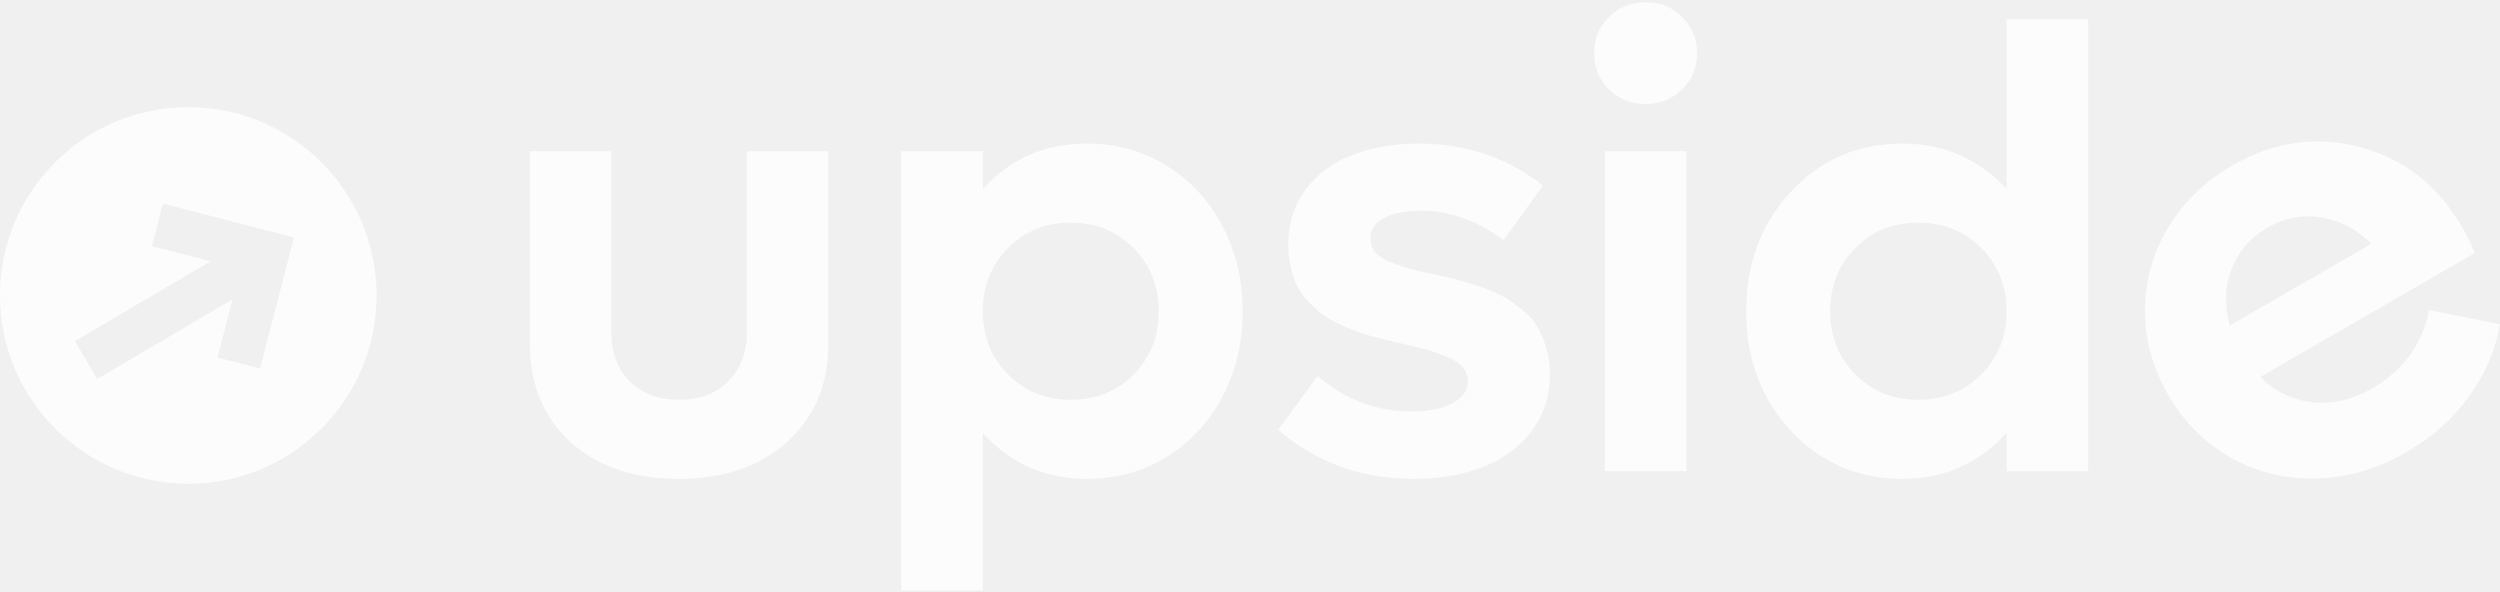
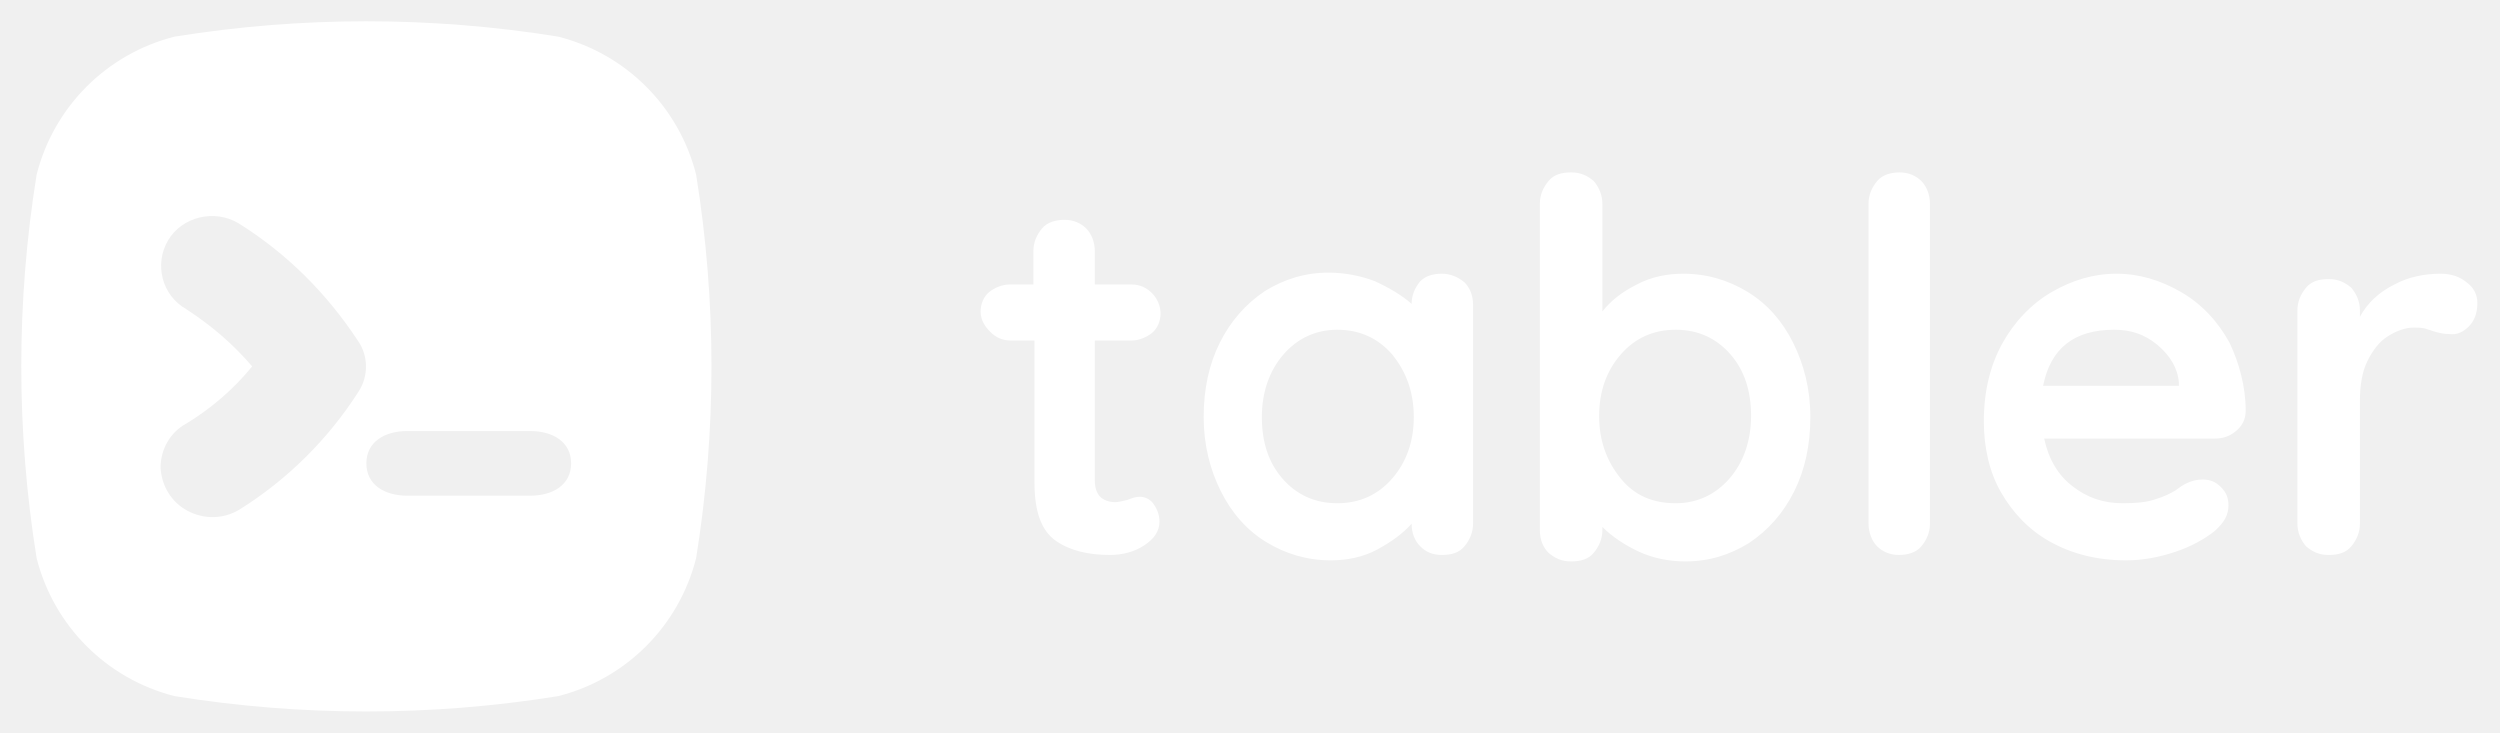
- <svg xmlns="http://www.w3.org/2000/svg" width="300" height="71" viewBox="0 0 300 71" fill="none">
-   <path fill-rule="evenodd" clip-rule="evenodd" d="M22.594 12.859C10.116 12.859 0 22.975 0 35.454C0 47.932 10.116 58.048 22.594 58.048C35.073 58.048 45.189 47.932 45.189 35.454C45.189 22.975 35.073 12.859 22.594 12.859ZM11.664 45.481L27.914 35.91L26.105 42.905L31.209 44.225L35.276 28.499L19.55 24.432L18.23 29.536L25.261 31.354L8.989 40.939L11.664 45.481Z" fill="#FCFCFC" />
-   <path fill-rule="evenodd" clip-rule="evenodd" d="M201.853 10.721C200.676 11.897 199.218 12.486 197.477 12.486C195.736 12.486 194.265 11.897 193.064 10.721C191.887 9.544 191.299 8.097 191.299 6.381C191.299 4.665 191.887 3.219 193.064 2.042C194.265 0.865 195.736 0.277 197.477 0.277C199.218 0.277 200.676 0.865 201.853 2.042C203.054 3.219 203.655 4.665 203.655 6.381C203.655 8.097 203.054 9.544 201.853 10.721ZM130.437 17.23C133.943 17.23 137.118 18.112 139.961 19.878C142.83 21.618 145.073 24.033 146.691 27.122C148.309 30.187 149.118 33.594 149.118 37.345C149.118 41.096 148.309 44.517 146.691 47.605C145.073 50.67 142.83 53.085 139.961 54.85C137.118 56.591 133.943 57.461 130.437 57.461C125.386 57.461 121.219 55.622 117.933 51.945V70.847H108.151V18.149H117.933V22.709C121.194 19.056 125.362 17.23 130.437 17.23ZM128.488 47.973C131.528 47.973 134.041 46.968 136.027 44.958C138.037 42.923 139.042 40.386 139.042 37.345C139.042 34.305 138.037 31.78 136.027 29.77C134.041 27.735 131.528 26.718 128.488 26.718C125.472 26.718 122.959 27.735 120.949 29.77C118.939 31.805 117.933 34.33 117.933 37.345C117.933 40.361 118.939 42.886 120.949 44.921C122.959 46.956 125.472 47.973 128.488 47.973ZM81.49 57.461C76.072 57.461 71.732 55.99 68.472 53.048C65.211 50.082 63.581 46.147 63.581 41.243V18.149H73.363V39.883C73.363 42.334 74.098 44.296 75.569 45.767C77.065 47.238 79.038 47.973 81.49 47.973C83.941 47.973 85.903 47.238 87.374 45.767C88.869 44.296 89.617 42.334 89.617 39.883V18.149H99.399V41.243C99.399 46.122 97.756 50.045 94.471 53.011C91.211 55.978 86.883 57.461 81.49 57.461ZM153.384 51.577C157.944 55.5 163.338 57.461 169.565 57.461C172.679 57.461 175.461 56.995 177.913 56.064C180.365 55.108 182.326 53.661 183.797 51.724C185.268 49.788 186.003 47.508 186.003 44.884C186.003 43.683 185.832 42.567 185.488 41.538C185.17 40.508 184.777 39.638 184.312 38.927C183.846 38.216 183.196 37.554 182.363 36.941C181.554 36.303 180.794 35.801 180.083 35.433C179.396 35.065 178.501 34.698 177.398 34.33C176.295 33.962 175.4 33.693 174.713 33.521C174.027 33.349 173.12 33.141 171.992 32.896C170.693 32.626 169.675 32.393 168.94 32.197C168.204 31.976 167.444 31.707 166.66 31.388C165.875 31.045 165.311 30.652 164.968 30.211C164.625 29.745 164.453 29.206 164.453 28.593C164.453 27.514 165.017 26.693 166.145 26.129C167.273 25.565 168.719 25.283 170.484 25.283C173.966 25.283 177.275 26.46 180.414 28.814L185.157 22.268C180.892 18.909 175.927 17.23 170.264 17.23C167.346 17.23 164.723 17.671 162.394 18.554C160.089 19.412 158.214 20.772 156.767 22.636C155.321 24.499 154.598 26.742 154.598 29.365C154.598 30.322 154.696 31.216 154.892 32.05C155.088 32.883 155.333 33.619 155.627 34.256C155.946 34.894 156.363 35.494 156.878 36.058C157.417 36.622 157.92 37.1 158.386 37.492C158.876 37.885 159.501 38.277 160.261 38.669C161.021 39.037 161.671 39.331 162.21 39.552C162.774 39.773 163.497 40.018 164.38 40.287C165.287 40.533 165.998 40.716 166.513 40.839C167.028 40.962 167.726 41.121 168.609 41.317C169.908 41.611 170.913 41.869 171.624 42.089C172.36 42.31 173.12 42.592 173.904 42.935C174.689 43.278 175.253 43.683 175.596 44.149C175.964 44.614 176.148 45.154 176.148 45.767C176.148 46.895 175.51 47.777 174.235 48.415C172.985 49.052 171.355 49.371 169.344 49.371C165.128 49.371 161.389 47.949 158.128 45.105L153.384 51.577ZM250.58 2.299H240.797V22.709C237.463 19.056 233.295 17.23 228.294 17.23C222.95 17.23 218.488 19.154 214.908 23.003C211.329 26.852 209.539 31.633 209.539 37.345C209.539 43.058 211.329 47.839 214.908 51.688C218.488 55.537 222.95 57.461 228.294 57.461C233.271 57.461 237.439 55.622 240.797 51.945V56.542H250.58V2.299ZM237.745 44.921C235.735 46.956 233.21 47.973 230.17 47.973C227.154 47.973 224.641 46.956 222.631 44.921C220.62 42.886 219.615 40.361 219.615 37.345C219.615 34.33 220.62 31.805 222.631 29.77C224.641 27.735 227.154 26.718 230.17 26.718C233.21 26.718 235.735 27.735 237.745 29.77C239.78 31.805 240.797 34.33 240.797 37.345C240.797 40.361 239.78 42.886 237.745 44.921ZM296.984 30.363C296.572 29.356 296.059 28.321 295.446 27.259C292.553 22.249 288.484 19.049 283.238 17.662C277.98 16.253 272.857 16.989 267.867 19.87C264.576 21.77 262.007 24.258 260.16 27.334C258.334 30.399 257.412 33.705 257.394 37.254C257.386 40.769 258.313 44.141 260.176 47.368C262.064 50.638 264.582 53.161 267.731 54.938C270.868 56.694 274.29 57.521 277.997 57.419C281.703 57.318 285.297 56.262 288.779 54.251C291.858 52.474 294.355 50.254 296.271 47.59C298.209 44.915 299.452 42.017 300 38.898L291.463 37.203C291.215 38.931 290.511 40.654 289.351 42.371C288.179 44.067 286.627 45.473 284.695 46.588C282.295 47.973 279.902 48.534 277.513 48.271C275.125 48.008 273.027 46.997 271.219 45.239L296.984 30.363ZM192.586 56.542V18.149H202.368V56.542H192.586ZM272.088 27.327C274.147 26.138 276.303 25.728 278.555 26.098C280.816 26.435 282.812 27.491 284.544 29.265L267.57 39.065C266.899 36.678 266.973 34.427 267.79 32.313C268.596 30.178 270.028 28.516 272.088 27.327Z" fill="#FCFCFC" />
+ <svg xmlns="http://www.w3.org/2000/svg" viewBox="0 0 232 68">
+   <path d="M64.6 16.2C63 9.9 58.1 5 51.8 3.4 40 1.5 28 1.5 16.2 3.4 9.9 5 5 9.9 3.4 16.2 1.5 28 1.5 40 3.4 51.8 5 58.1 9.9 63 16.2 64.6c11.8 1.9 23.8 1.9 35.6 0C58.1 63 63 58.1 64.6 51.8c1.9-11.8 1.9-23.8 0-35.6zM33.3 36.3c-2.8 4.4-6.6 8.2-11.1 11-1.5.9-3.3.9-4.8.1s-2.4-2.3-2.5-4c0-1.7.9-3.3 2.4-4.1 2.3-1.4 4.4-3.2 6.1-5.3-1.8-2.1-3.8-3.8-6.1-5.3-2.3-1.3-3-4.2-1.7-6.4s4.3-2.9 6.5-1.6c4.5 2.8 8.2 6.5 11.1 10.9 1 1.4 1 3.3.1 4.7zM49.2 46H37.8c-2.1 0-3.8-1-3.8-3s1.7-3 3.8-3h11.4c2.1 0 3.8 1 3.8 3s-1.7 3-3.8 3z" fill="#fff" />
+   <path d="M105.8 46.1c.4 0 .9.2 1.2.6s.6 1 .6 1.7c0 .9-.5 1.6-1.4 2.2s-2 .9-3.2.9c-2 0-3.7-.4-5-1.3s-2-2.6-2-5.4V31.6h-2.2c-.8 0-1.4-.3-1.9-.8s-.9-1.1-.9-1.9c0-.7.3-1.4.8-1.8s1.2-.7 1.9-.7h2.2v-3.1c0-.8.3-1.5.8-2.1s1.3-.8 2.1-.8 1.5.3 2 .8.8 1.3.8 2.1v3.1h3.4c.8 0 1.4.3 1.9.8s.8 1.2.8 1.9-.3 1.4-.8 1.8-1.2.7-1.9.7h-3.4v13c0 .7.2 1.2.5 1.5s.8.5 1.4.5c.3 0 .6-.1 1.1-.2.5-.2.8-.3 1.2-.3zm28-20.7c.8 0 1.5.3 2.1.8.5.5.8 1.2.8 2.1v20.3c0 .8-.3 1.5-.8 2.1-.5.6-1.2.8-2.1.8s-1.5-.3-2-.8-.8-1.2-.8-2.1c-.8.9-1.9 1.7-3.2 2.4-1.3.7-2.8 1-4.3 1-2.2 0-4.2-.6-6-1.7-1.8-1.1-3.2-2.7-4.2-4.7s-1.6-4.3-1.6-6.9c0-2.6.5-4.9 1.5-6.9s2.4-3.6 4.2-4.8c1.8-1.1 3.7-1.7 5.9-1.7 1.5 0 3 .3 4.3.8 1.3.6 2.5 1.3 3.4 2.1 0-.8.3-1.5.8-2.1.5-.5 1.2-.7 2-.7zm-9.7 21.3c2.1 0 3.8-.8 5.1-2.3s2-3.4 2-5.7-.7-4.2-2-5.8c-1.3-1.5-3-2.3-5.1-2.3-2 0-3.7.8-5 2.3-1.3 1.5-2 3.5-2 5.8s.6 4.2 1.9 5.7 3 2.3 5.1 2.3zm32.1-21.3c2.2 0 4.2.6 6 1.7 1.8 1.1 3.2 2.7 4.2 4.7s1.6 4.3 1.6 6.9-.5 4.9-1.5 6.9-2.4 3.6-4.2 4.8c-1.8 1.1-3.7 1.7-5.9 1.7-1.5 0-3-.3-4.3-.9s-2.5-1.4-3.4-2.3v.3c0 .8-.3 1.5-.8 2.1-.5.6-1.2.8-2.1.8s-1.5-.3-2.1-.8c-.5-.5-.8-1.2-.8-2.1V18.9c0-.8.3-1.5.8-2.1.5-.6 1.2-.8 2.1-.8s1.5.3 2.1.8c.5.6.8 1.3.8 2.1v10c.8-1 1.8-1.8 3.2-2.5 1.3-.7 2.8-1 4.3-1zm-.7 21.3c2 0 3.7-.8 5-2.3s2-3.5 2-5.8-.6-4.2-1.9-5.7-3-2.3-5.1-2.3-3.8.8-5.1 2.3-2 3.4-2 5.7.7 4.2 2 5.8c1.3 1.6 3 2.3 5.1 2.3zm23.6 1.9c0 .8-.3 1.5-.8 2.1s-1.3.8-2.1.8-1.5-.3-2-.8-.8-1.3-.8-2.1V18.9c0-.8.3-1.5.8-2.1s1.3-.8 2.1-.8 1.5.3 2 .8.8 1.3.8 2.1v29.7zm29.3-10.5c0 .8-.3 1.4-.9 1.9-.6.5-1.2.7-2 .7h-15.8c.4 1.9 1.3 3.4 2.6 4.4 1.4 1.1 2.9 1.6 4.7 1.6 1.3 0 2.3-.1 3.1-.4.7-.2 1.3-.5 1.8-.8.4-.3.7-.5.9-.6.6-.3 1.1-.4 1.6-.4.7 0 1.2.2 1.7.7s.7 1 .7 1.7c0 .9-.4 1.6-1.3 2.4-.9.7-2.1 1.4-3.6 1.9s-3 .8-4.6.8c-2.7 0-5-.6-7-1.7s-3.5-2.7-4.6-4.6-1.6-4.2-1.6-6.6c0-2.8.6-5.2 1.7-7.2s2.7-3.7 4.6-4.8 3.9-1.7 6-1.7 4.1.6 6 1.7 3.4 2.7 4.5 4.7c.9 1.9 1.5 4.1 1.5 6.3zm-12.2-7.5c-3.7 0-5.9 1.7-6.6 5.2h12.6v-.3c-.1-1.3-.8-2.5-2-3.5s-2.5-1.4-4-1.4zm30.3-5.2c1 0 1.8.3 2.4.8.7.5 1 1.2 1 1.9 0 1-.3 1.7-.8 2.2-.5.5-1.1.8-1.8.7-.5 0-1-.1-1.6-.3-.2-.1-.4-.1-.6-.2-.4-.1-.7-.1-1.1-.1-.8 0-1.6.3-2.4.8s-1.4 1.3-1.9 2.3-.7 2.3-.7 3.7v11.4c0 .8-.3 1.5-.8 2.1-.5.6-1.2.8-2.1.8s-1.5-.3-2.1-.8c-.5-.6-.8-1.3-.8-2.1V28.8c0-.8.3-1.5.8-2.1.5-.6 1.2-.8 2.1-.8s1.5.3 2.1.8c.5.6.8 1.3.8 2.1v.6c.7-1.3 1.8-2.3 3.2-3 1.3-.7 2.8-1 4.3-1z" fill-rule="evenodd" clip-rule="evenodd" fill="#fff" />
</svg>
